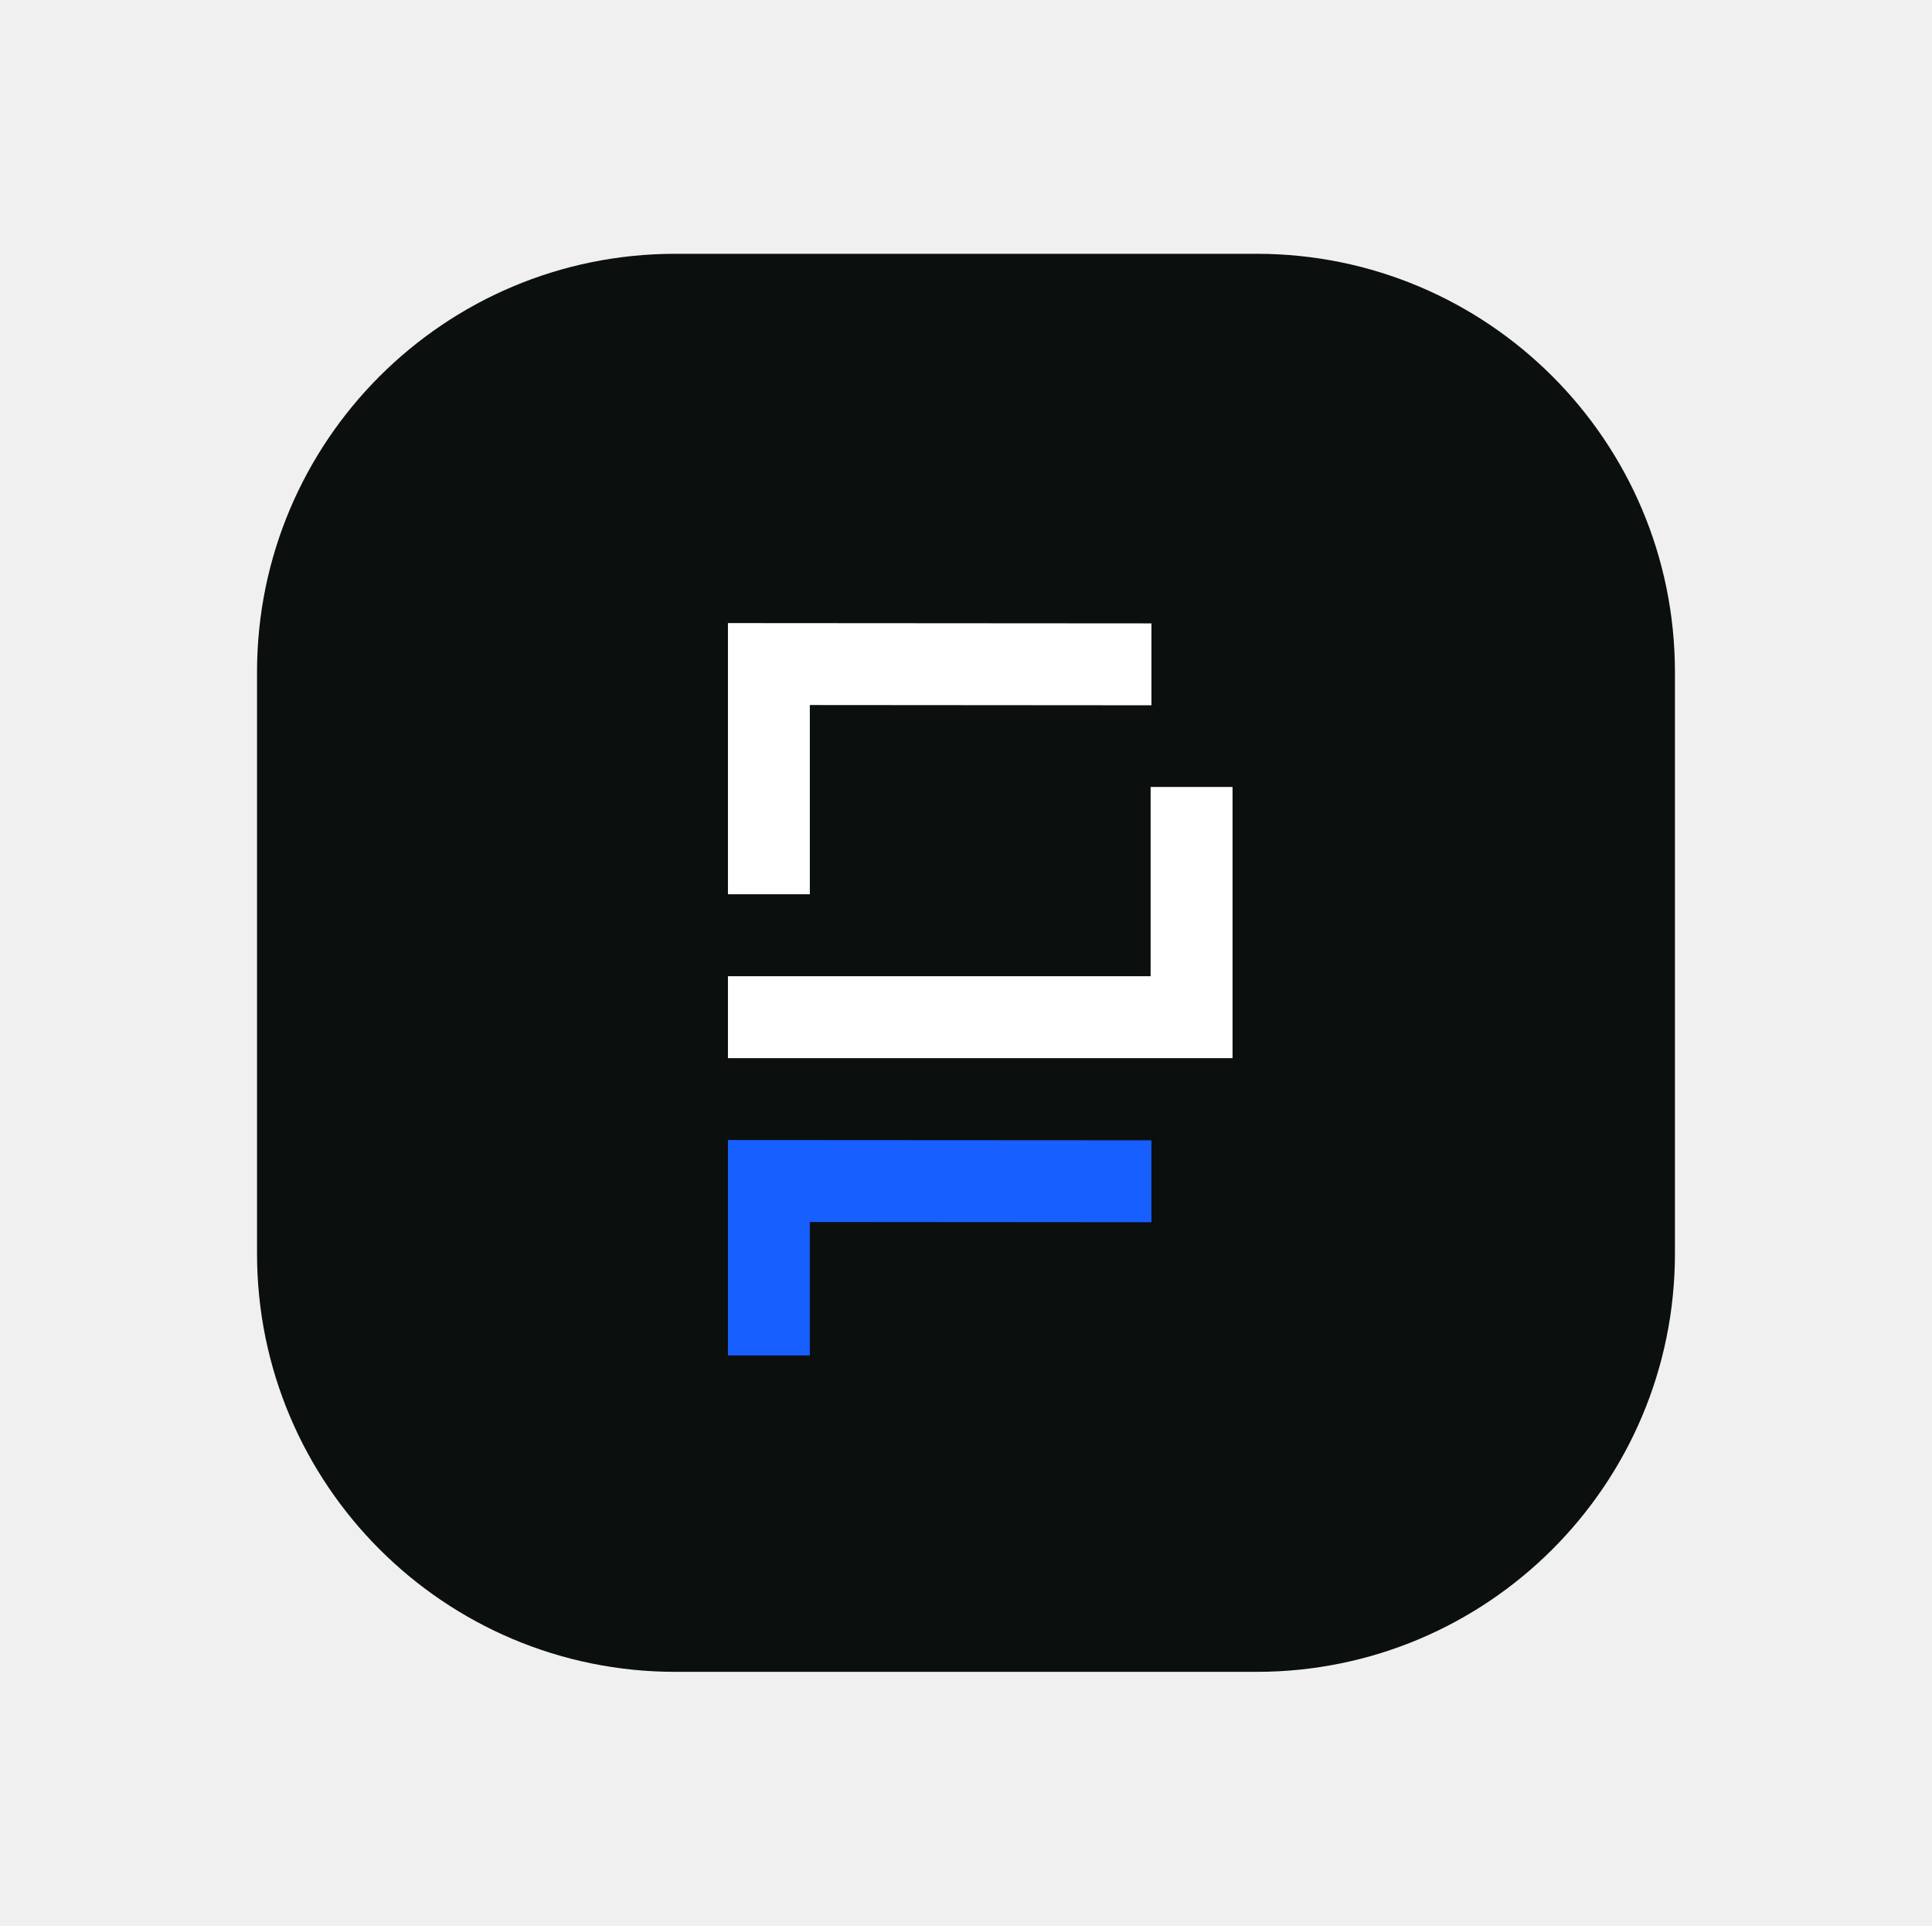
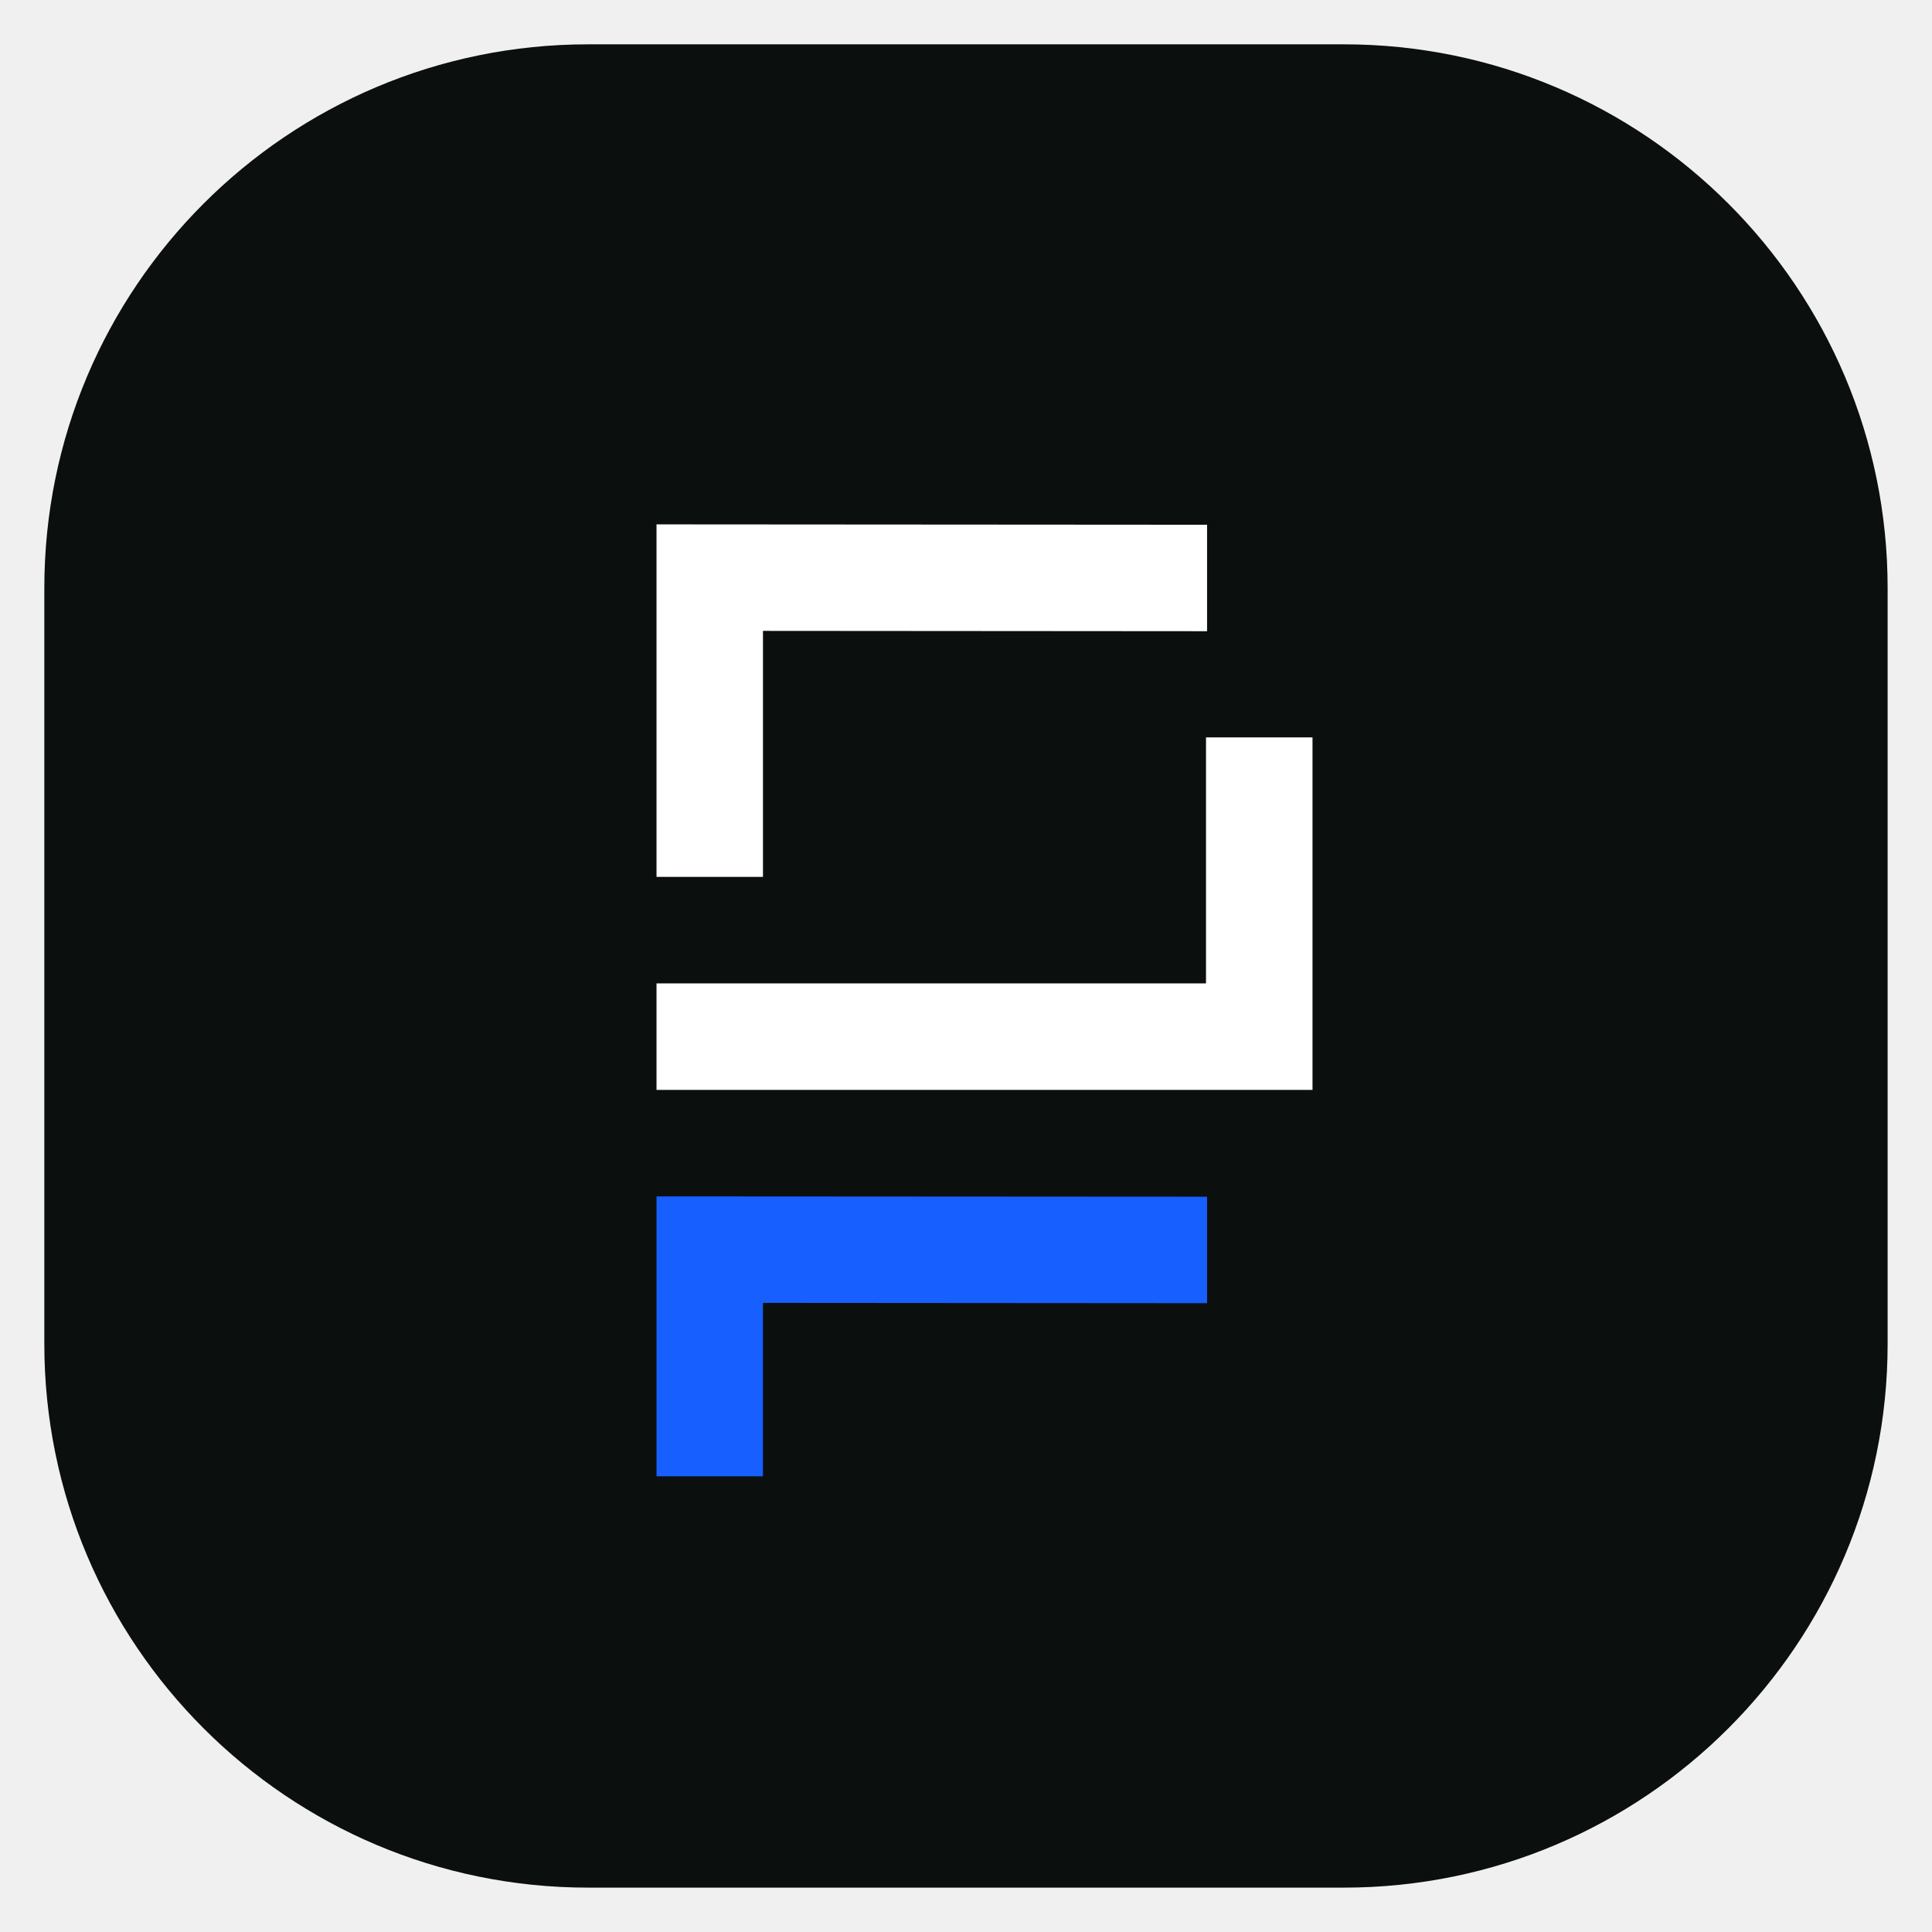
- <svg xmlns="http://www.w3.org/2000/svg" id="Layer_1" data-name="Layer 1" viewBox="0 0 540 538.17">
+ <svg xmlns="http://www.w3.org/2000/svg" id="Layer_1" data-name="Layer 1" viewBox="62.31 61.4 415.38 415.38">
  <defs>
    <style>
      .cls-1 {
        fill: #175fff;
      }

      .cls-2 {
        fill: #0b0f0d;
      }

      .cls-3 {
        fill: #fff;
      }
    </style>
  </defs>
  <rect class="cls-2" x="71.84" y="70.93" width="396.31" height="396.31" rx="116.92" ry="116.92" />
  <g>
    <polygon class="cls-3" points="226.35 249.93 203.46 249.93 203.46 174.14 321.83 174.22 321.83 197.11 226.35 197.04 226.35 249.93" />
    <polygon class="cls-3" points="344.5 295.73 203.46 295.73 203.46 272.83 321.6 272.83 321.6 219.94 344.5 219.94 344.5 295.73" />
    <polygon class="cls-1" points="226.35 378.8 203.46 378.8 203.46 318.62 321.83 318.69 321.83 341.59 226.35 341.52 226.35 378.8" />
  </g>
</svg>
